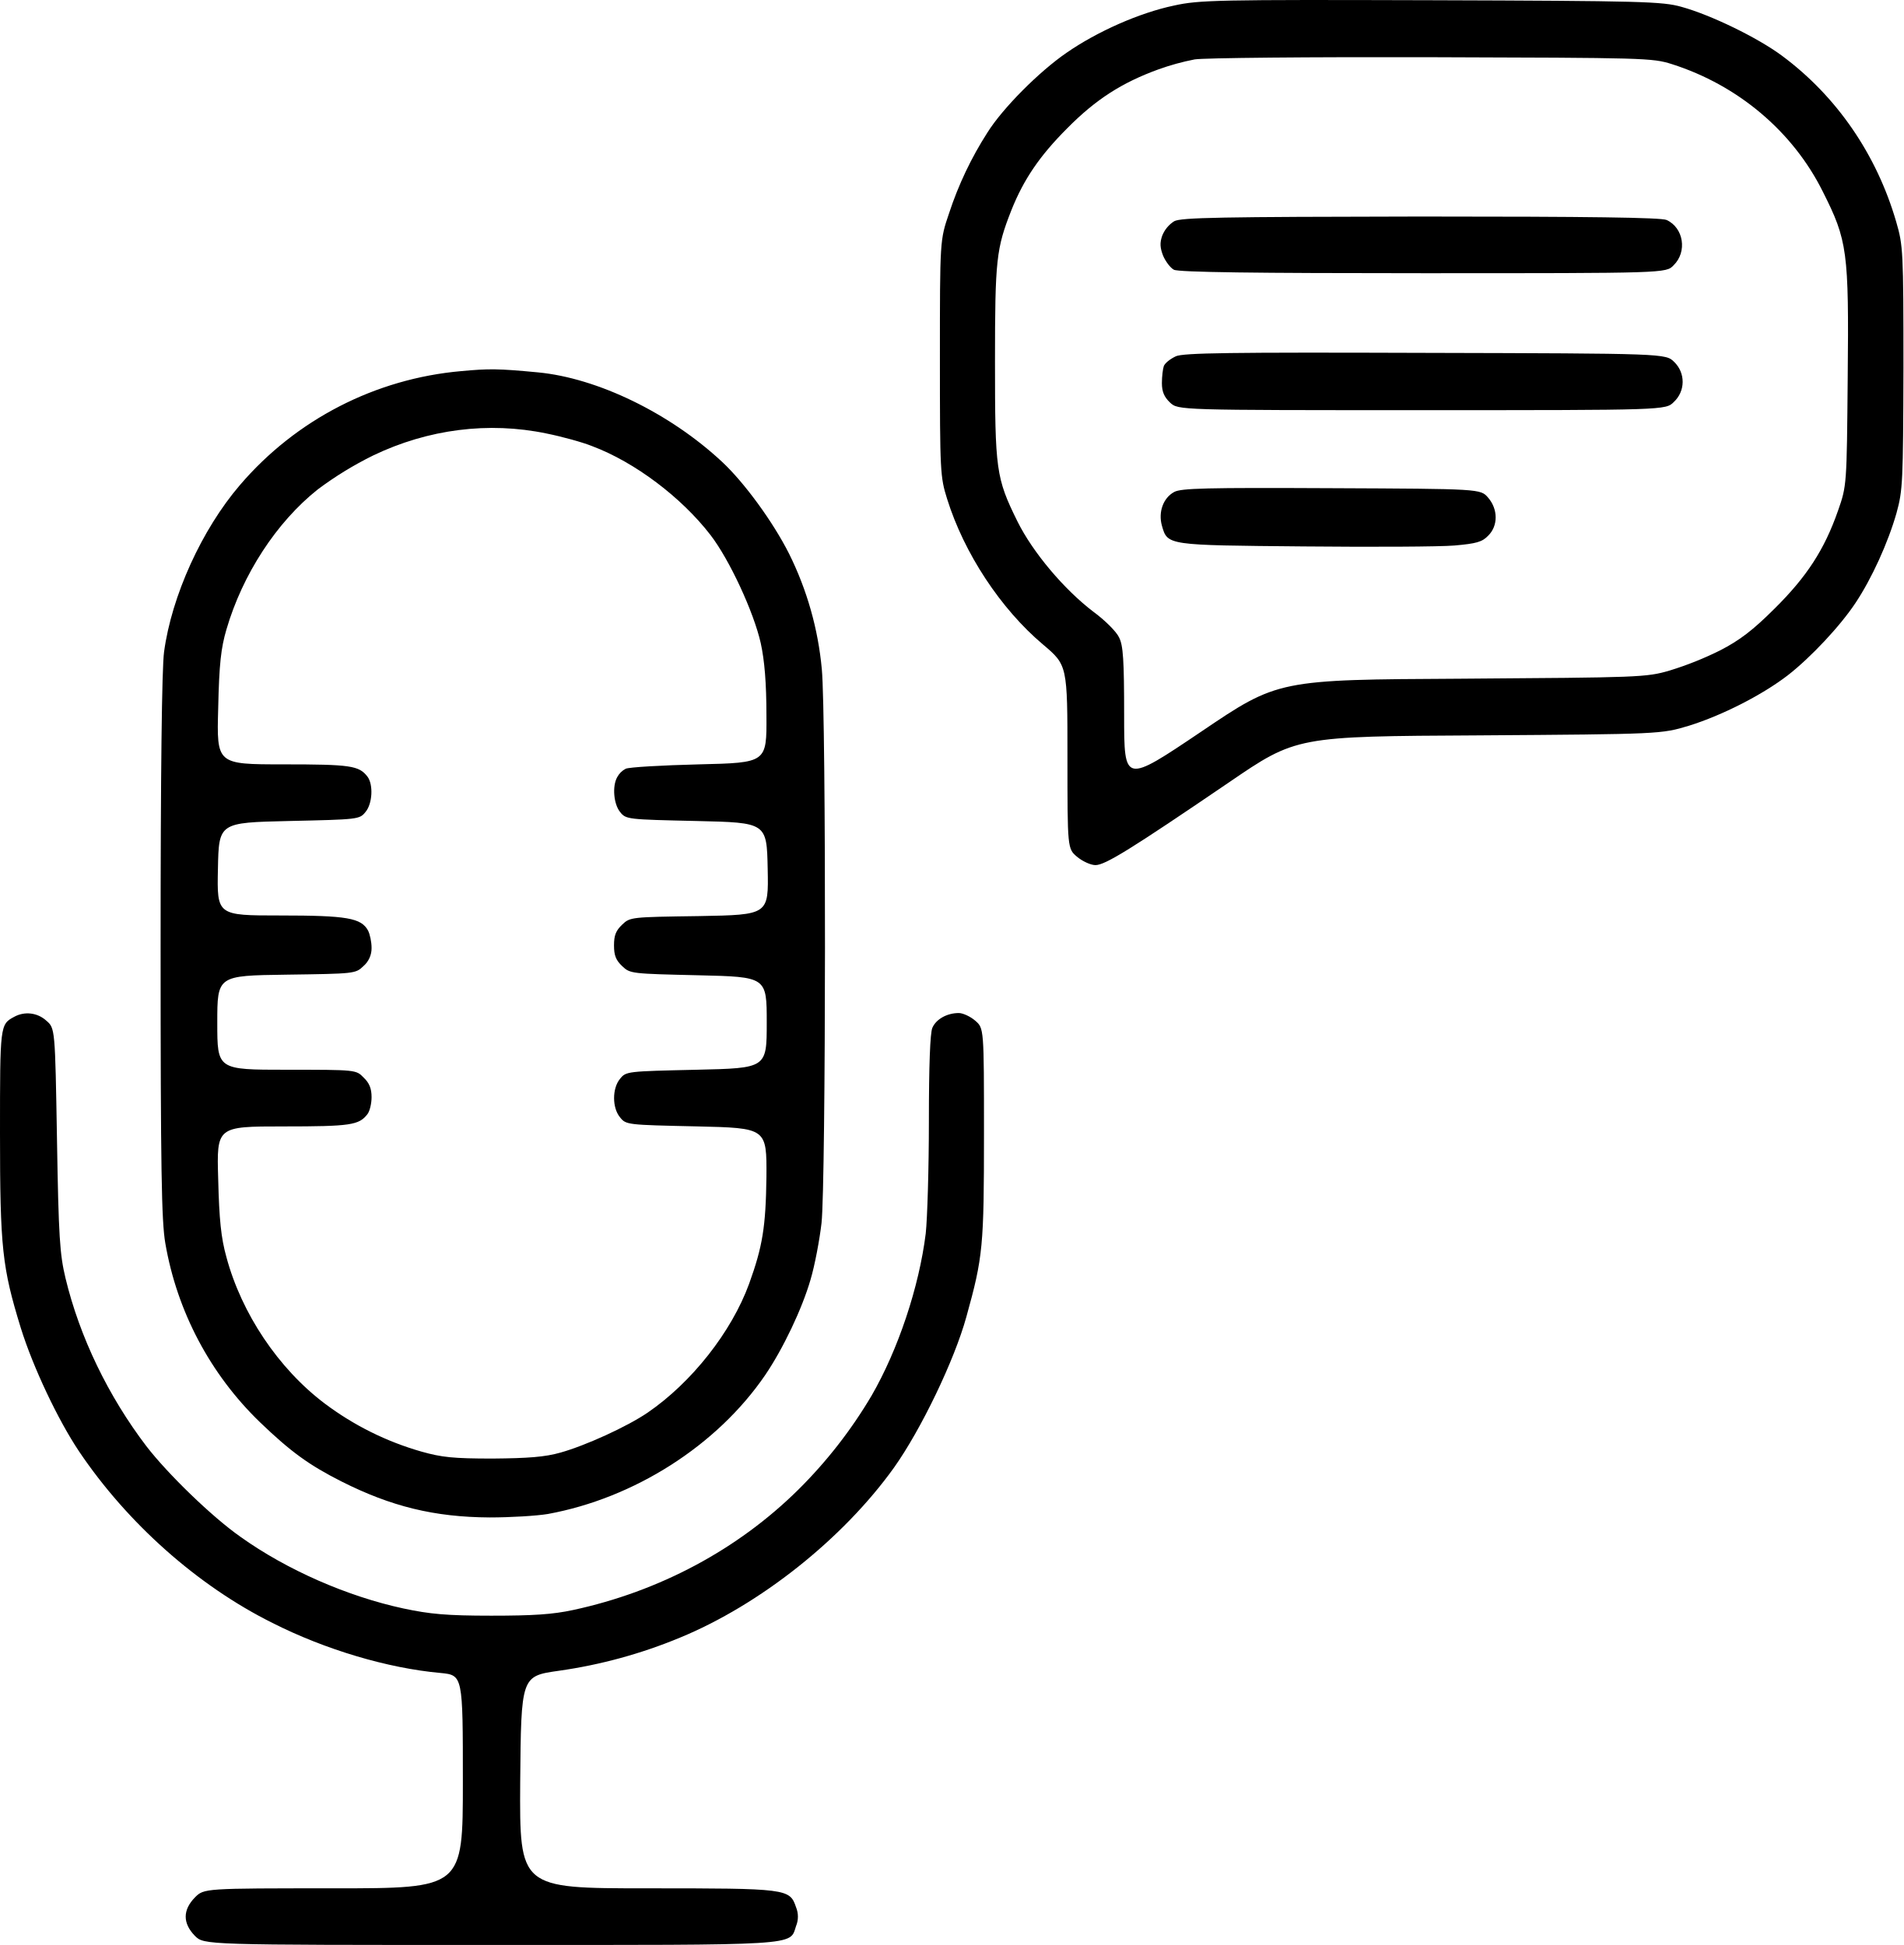
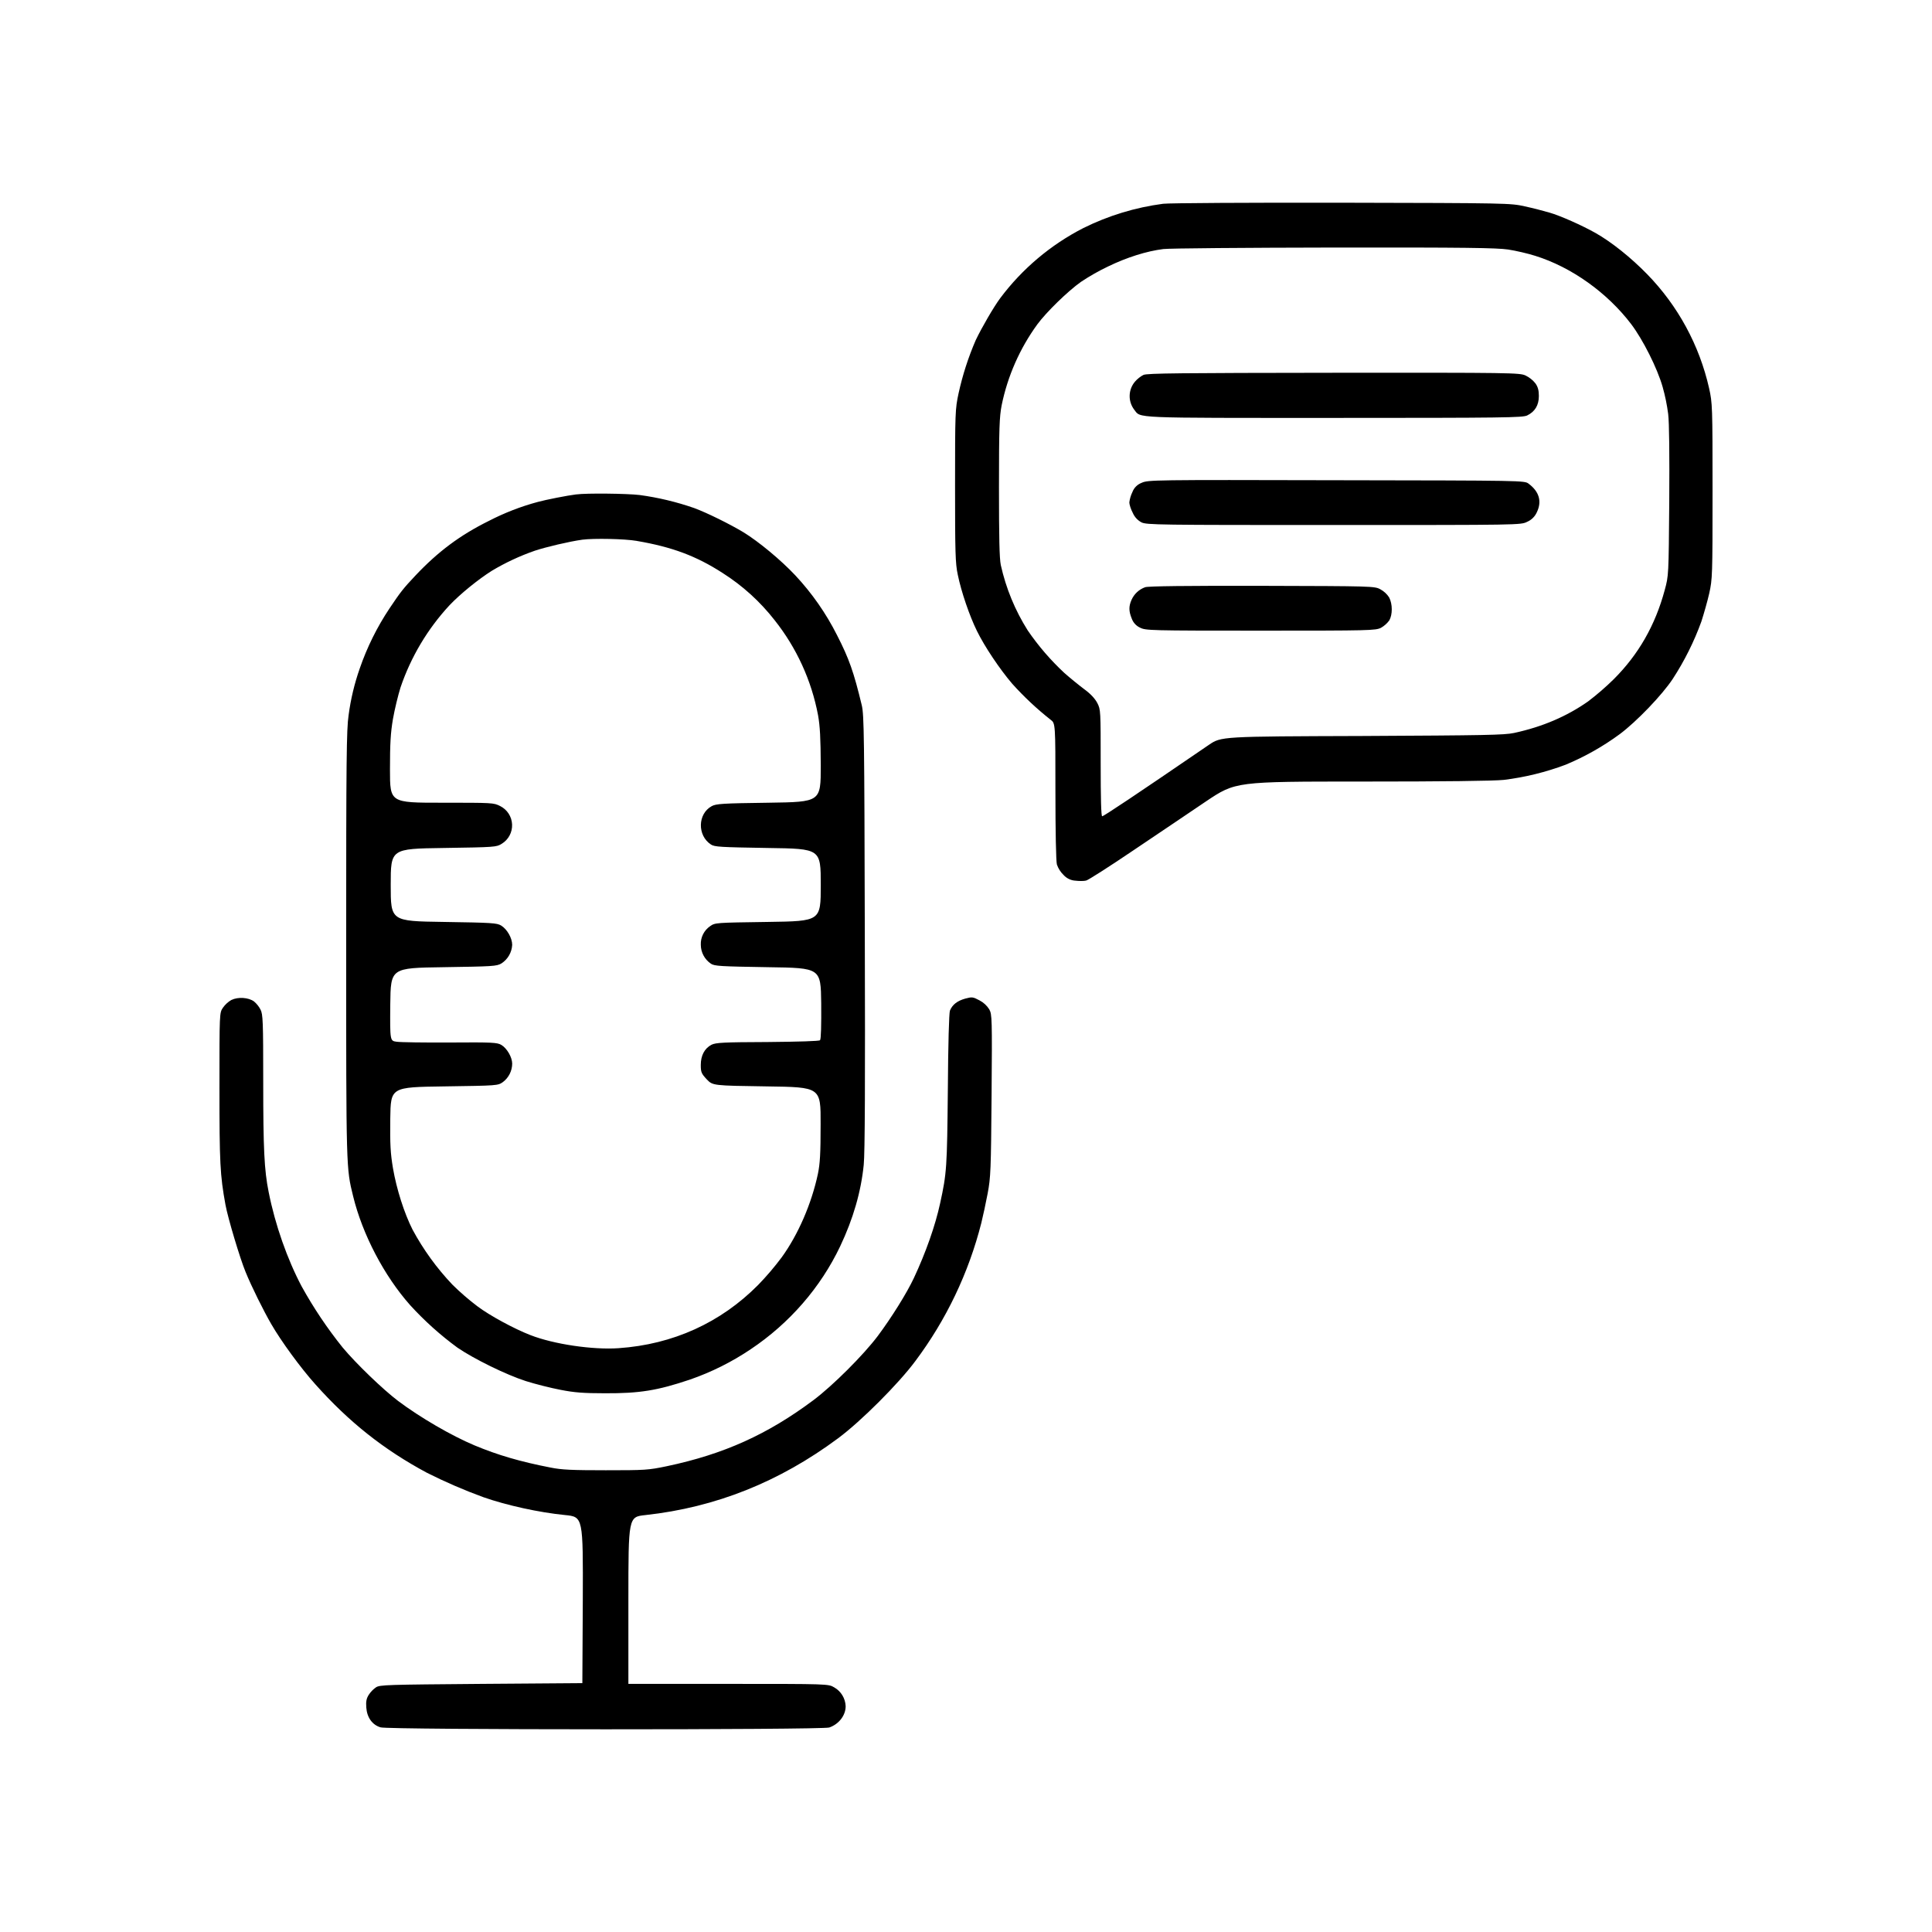
- <svg xmlns="http://www.w3.org/2000/svg" width="501" height="512" fill="currentColor" viewBox="0 0 501 512">
-   <path fill-rule="evenodd" d="M308.97 1.47c-9.03 1.9-20.14 6.8-28.26 12.43-7.13 4.9-16.74 14.5-20.8 20.97a93 93 0 0 0-10.12 21.3c-2.4 7.04-2.4 7.04-2.4 38.12 0 30 .08 31.25 1.9 37.05 4.48 14.34 14.1 28.92 25.2 38.29 6.47 5.47 6.47 5.47 6.47 29.67 0 24.12 0 24.12 2.57 26.27 1.4 1.16 3.56 2.16 4.8 2.16 2.57 0 9.37-4.23 35.06-21.72 17.82-12.18 17.82-12.18 65.8-12.43 48-.33 48-.33 55.45-2.57 8.7-2.73 19.15-8.04 25.94-13.26 6.05-4.72 13.76-12.93 17.82-19.06 4.3-6.47 8.54-15.83 10.77-23.62 1.66-6.05 1.74-8.12 1.83-38.29 0-30.67-.09-32.16-1.9-38.37-5.15-17.74-15.67-33.07-30.1-43.76-6.38-4.73-18.64-10.7-26.43-12.85C437.6.4 432.37.23 376.68.06c-56.1-.16-61-.08-67.71 1.41m131.11 15.42c17.4 5.55 31.83 17.73 39.7 33.56 6.47 12.85 6.88 15.66 6.55 48.9-.25 28.5-.25 28.5-2.57 35.14-3.57 10.2-8.2 17.32-16.66 25.7-5.72 5.71-9.2 8.36-14.34 11.01a87 87 0 0 1-13.26 5.3c-6.21 1.83-8.12 1.83-54.78 2.16-48.32.25-48.32.25-68.54 13.93-20.3 13.67-20.3 13.67-20.3-4.31 0-14.5-.25-18.4-1.33-20.47-.66-1.5-3.73-4.56-6.8-6.8-7.62-5.8-15.91-15.58-19.97-23.79-5.64-11.43-5.89-13.5-5.89-42.1 0-26.85.34-29.67 4.31-39.78 3.24-8.12 7.46-14.34 14.76-21.63 7.46-7.54 14.33-11.94 23.87-15.42a65 65 0 0 1 9.6-2.65c2.33-.41 30.34-.66 62.25-.58 56.27.17 58.18.17 63.4 1.83M309.05 58.24a8 8 0 0 0-3.15 3.81c-.66 1.91-.58 3.15.25 5.3.66 1.5 1.9 3.16 2.82 3.65 1.16.67 21.46.92 65.64.92 63.9 0 63.9 0 65.89-2.08 3.64-3.56 2.65-9.86-1.83-11.93-1.4-.66-20.47-.91-64.72-.91-52.88.08-63.07.25-64.9 1.24m.42 35.56c-1.41.66-2.82 1.74-3.15 2.57-.25.74-.5 2.73-.5 4.47 0 2.24.58 3.65 2.15 5.14 2.16 1.99 2.16 1.99 66.3 1.99 64.15 0 64.15 0 66.3-2.16a7.24 7.24 0 0 0 .1-10.52c-2.25-2.24-2.25-2.24-65.48-2.4-51.72-.17-63.65 0-65.72.9m-.42 35.72c-2.9 1.57-4.22 5.3-3.23 8.86 1.5 5.23 1.24 5.14 37.3 5.47 17.98.17 35.88.09 39.7-.24 5.71-.5 7.29-.92 8.86-2.57 2.65-2.57 2.65-6.97 0-10.03-1.99-2.32-1.99-2.32-41.27-2.49-32.99-.16-39.53 0-41.36 1M121.42 97.69a86.6 86.6 0 0 0-58.27 30c-10.03 11.69-17.98 29.18-19.97 43.93-.58 4.23-.91 31.9-.91 77.57 0 58.85.25 72.35 1.24 78.07a85.7 85.7 0 0 0 24.95 47.16c8.12 7.8 12.93 11.27 21.46 15.58 13.01 6.55 24.37 9.37 38.96 9.45 5.47 0 12.34-.41 15.33-.91 22.7-4.15 44.5-17.99 57.18-36.55 4.73-6.96 9.7-17.4 11.94-25.11 1.16-3.9 2.4-10.61 2.9-14.92 1.16-10.44 1.24-133.68.08-145.78a86 86 0 0 0-8.62-30.42c-4.22-8.37-11.77-18.73-17.65-24.2-13.68-12.76-32.74-22.05-48.48-23.54-10.53-1-12.85-1-20.14-.33m22.37 16.41c4.15.83 9.53 2.32 12.02 3.32 11.27 4.22 23.54 13.5 31.16 23.37 5.06 6.55 11.44 20.39 13.26 28.5 1 4.57 1.5 10.45 1.5 19.07.08 12.43.08 12.43-17.74 12.85-9.78.24-18.48.74-19.31 1.16a5.3 5.3 0 0 0-2.24 2.23c-1.33 2.4-.91 7.05.75 9.12 1.57 1.99 1.9 1.99 20.14 2.4 18.48.42 18.48.42 18.73 12.6.25 12.1.25 12.1-17.99 12.43-17.9.25-18.23.25-20.3 2.24-1.66 1.58-2.16 2.82-2.16 5.47s.5 3.9 2.16 5.47c2.07 1.99 2.48 1.99 20.05 2.4 17.99.42 17.99.42 17.99 12.44s0 12.01-18.48 12.43c-18.24.41-18.57.41-20.14 2.4-2.08 2.49-2.08 7.63 0 10.11 1.57 2 1.9 2 20.14 2.4 18.48.42 18.48.42 18.4 13.27-.17 13.17-1 18.31-4.56 28.17-4.64 12.68-15.09 25.95-26.69 33.9-5.47 3.73-16.41 8.7-22.96 10.53-4.06 1.16-8.53 1.49-17.82 1.57-10.44 0-13.42-.33-18.73-1.82a78 78 0 0 1-25.52-12.68c-12.19-9.2-21.88-23.7-25.86-38.54-1.41-5.06-1.9-9.86-2.16-20.55-.41-13.84-.41-13.84 17.16-13.84 17.74 0 19.9-.34 22.13-3.24.58-.74 1.08-2.73 1.08-4.47 0-2.24-.58-3.73-2.08-5.14-1.99-2.07-1.99-2.07-20.3-2.07-18.23 0-18.23 0-18.23-12.35 0-12.43 0-12.43 18.15-12.68 17.98-.25 18.23-.25 20.3-2.24a6.2 6.2 0 0 0 2.16-4.8c0-1.58-.42-3.57-.92-4.56-1.82-3.32-5.47-3.98-23.12-3.98-16.66 0-16.66 0-16.4-12.27.24-12.18.24-12.18 18.72-12.6 18.24-.41 18.57-.41 20.14-2.4 1.82-2.15 2.07-7.21.5-9.28-2.24-2.9-4.4-3.23-22.13-3.23-17.57 0-17.57 0-17.16-14.76.25-11.77.75-15.9 2.16-20.72 4.23-14.5 13.18-28.26 24.03-36.88a92 92 0 0 1 14.59-8.95c14.5-6.96 30.42-8.95 45.58-5.8M3.73 267.67C0 269.67 0 269.83 0 298.26c0 30.33.58 35.38 5.47 51.3 3.23 10.36 9.78 24.2 15.33 32.49 12.77 18.97 31.25 35.38 50.89 45.16 13.92 7.05 30.42 11.94 44.26 13.18 5.88.58 5.88.58 5.88 28.6 0 28.09 0 28.09-34.06 28.09s-34.07 0-36.47 2.4c-3.23 3.32-3.23 6.8 0 10.11 2.4 2.4 2.4 2.4 77.58 2.4 82.46 0 78.9.26 80.64-4.96a6.5 6.5 0 0 0 0-4.98c-1.66-4.89-2.24-4.97-39.2-4.97-33.57 0-33.57 0-33.4-27.93.24-27.93.24-27.93 10.19-29.34a131 131 0 0 0 31.82-8.7c21.14-8.7 42.93-26.02 56.36-44.75 7.13-10.03 15.91-28.27 19.06-39.7 4.4-15.83 4.64-18.57 4.64-48.32 0-27.68 0-27.68-2.32-29.67-1.24-1.08-3.23-2-4.3-2-3.07 0-5.97 1.58-6.97 3.9-.58 1.33-.91 9.78-.91 24.54 0 12.43-.41 25.77-.83 29.58-1.74 14.1-7.3 30.67-14.25 42.69a123 123 0 0 1-19.31 24.78c-15.92 15.74-36.55 26.77-59.26 31.66-5.39 1.16-10.44 1.49-21.55 1.49-11.77 0-16.16-.42-23.12-1.9-14.67-3.16-30.67-10.12-42.93-18.9-7.46-5.23-19.07-16.5-24.7-23.8-10.03-13.17-17.57-28.75-21.3-44.25-1.5-6.3-1.82-10.77-2.24-36.46-.5-29.34-.5-29.34-2.82-31.33a7.3 7.3 0 0 0-8.45-1" clip-rule="evenodd" />
+ <svg xmlns="http://www.w3.org/2000/svg" fill="currentColor" viewBox="-73.601 -67.981 647.963 647.963">
+   <path fill-rule="evenodd" d="M316.5.36a85 85 0 0 0-26.77 8.15 81 81 0 0 0-27.89 23.53c-2.17 2.94-6.12 9.72-8.2 14.07a97 97 0 0 0-5.76 17.87c-1.12 5.21-1.17 6.37-1.17 30.97 0 22.37.1 26.06.91 29.8 1.17 5.78 4 13.97 6.43 18.88 2.58 5.27 7.64 12.8 11.8 17.67a103 103 0 0 0 12.9 12.1c1.62 1.2 1.62 1.2 1.62 23.98 0 13.41.2 23.58.5 24.6a9 9 0 0 0 2.23 3.49 5.8 5.8 0 0 0 4.05 1.92c1.21.15 2.83.15 3.54-.05.76-.2 7.8-4.7 15.74-10.07 7.94-5.32 18.93-12.76 24.4-16.45 9.96-6.68 9.96-6.68 52.32-6.68 27.48 0 44.23-.2 47.62-.56a90 90 0 0 0 20.75-5.1 87 87 0 0 0 18.17-10.28c5.62-4.2 14.17-13.1 17.71-18.47a94 94 0 0 0 9.62-19.28c.8-2.48 2.02-6.74 2.63-9.42 1.06-4.8 1.11-5.87 1.11-34.3 0-28.65-.05-29.51-1.16-34.52A80 80 0 0 0 478.85 24c-5.42-5.57-11.94-10.78-17.3-13.82C456.98 7.6 449.7 4.36 446 3.3c-1.92-.56-5.61-1.52-8.24-2.08-4.71-1.06-5.72-1.1-61.24-1.21-31.02-.05-58.05.1-60.02.35M432.19 15.7c2.63.4 6.73 1.36 9.1 2.12 12.2 3.8 24.2 12.4 32.2 22.93 3.94 5.21 8.75 14.78 10.52 21a63 63 0 0 1 1.87 9.11c.36 2.88.46 13.77.36 29.4-.2 24.8-.2 24.8-1.52 29.66-3.19 11.84-8.8 21.6-17.06 29.86a90 90 0 0 1-8.65 7.49c-7.14 5-15.23 8.5-24.8 10.57-3.34.71-9.71.81-51.01 1.02-47.22.15-47.22.15-51.37 2.98-24.7 16.9-35.27 23.94-35.78 23.94-.35 0-.5-6.02-.5-17.86 0-17.51 0-17.92-1.12-20.1-.8-1.51-2.22-3.08-4.45-4.7-1.82-1.37-4.8-3.8-6.63-5.42a85 85 0 0 1-12.25-14.22 69 69 0 0 1-9.05-21.96c-.46-2.23-.61-9.11-.61-26.06 0-19.94.15-23.64.9-27.53a70 70 0 0 1 12-27.18c2.99-4.05 10.18-11.08 14.63-14.22a73 73 0 0 1 9.1-5.16c6.28-3.04 12.86-5.12 18.48-5.82 1.97-.26 27.68-.46 57.19-.51 44.23-.05 54.5.1 58.45.66M309.92 57.75c-.86.4-2.18 1.42-2.88 2.28a7.5 7.5 0 0 0-.26 9.36c2.33 2.94-1.72 2.79 66.96 2.79 57.18 0 63.26-.1 64.82-.81q3.95-1.9 3.95-6.53c0-1.87-.3-3.04-1.16-4.25a9.5 9.5 0 0 0-3.3-2.63c-1.96-.92-4.65-.97-64.31-.92-51.52.06-62.5.16-63.82.71m-.6 36.19a5.3 5.3 0 0 0-3.14 3.13 11 11 0 0 0-1.02 3.45c0 .7.51 2.32 1.17 3.54a6.5 6.5 0 0 0 2.88 3.14c1.67.86 5.77.9 64.48.9 62.3 0 62.75 0 64.87-1.06a6.3 6.3 0 0 0 3.3-3.28c1.72-3.6.75-6.89-2.79-9.52-1.37-1.06-1.62-1.06-64.47-1.16-61.64-.15-63.16-.1-65.29.86m1.16 35.02a7.9 7.9 0 0 0-4.6 4.3c-.92 2.12-.92 3.74.1 6.22a5.3 5.3 0 0 0 2.78 3.04c1.87.96 3.24 1.01 40.43 1.01 36.84 0 38.56-.05 40.39-.96a9 9 0 0 0 2.78-2.48c1.11-1.97 1.11-5.46-.05-7.7a8 8 0 0 0-2.94-2.72c-1.92-1.07-2.73-1.07-39.67-1.17-25.46-.05-38.21.1-39.22.46m-190.8-31.13c-2.93.36-10.17 1.78-12.9 2.53a82 82 0 0 0-16.45 6.38c-9.61 4.76-16.95 10.22-24.6 18.32-4.04 4.3-4.95 5.42-8.7 11.03a88 88 0 0 0-9.96 20.1 78 78 0 0 0-3.75 15.73c-.7 4.71-.81 14.78-.81 76.93 0 75.76 0 74.85 2.33 84.36 3.14 12.85 10.42 26.72 19.13 36.54a107 107 0 0 0 15.89 14.27c5.57 3.8 16.3 9.06 22.87 11.18 3.2 1.02 8.45 2.33 11.64 2.94 4.6.91 7.7 1.16 14.93 1.16 11.6.05 17.56-.9 28.54-4.6a88 88 0 0 0 20.35-10.17c13-8.7 23.43-20.7 30-34.52q6.55-13.8 7.9-27.33c.4-3.64.51-28.08.36-77.93-.15-65.7-.25-72.98-1.01-76.17-2.69-11.18-4.25-15.63-8.3-23.53a86 86 0 0 0-14.02-20.09c-4.8-5.11-12.25-11.29-17.36-14.42-4.55-2.74-12.3-6.58-16.6-8.15a94 94 0 0 0-18.22-4.35c-4.25-.51-17.86-.66-21.25-.2m20.3 15.6c11.84 2.02 19.94 5.05 28.8 10.77a69 69 0 0 1 17.4 15.79 73 73 0 0 1 14.58 31.88c.66 3.75.86 7.54.91 16.96 0 12.14 0 12.14-17.46 12.4-15.54.2-17.66.35-19.13 1.16-4.7 2.58-4.86 9.82-.25 12.85 1.21.81 3.14.91 19.13 1.17 17.71.25 17.71.25 17.71 12.4s0 12.14-17.71 12.4c-17.56.25-17.71.25-19.38 1.41a7.2 7.2 0 0 0-3.14 6.28 7.7 7.7 0 0 0 3.39 6.32c1.21.81 3.14.91 19.13 1.17 17.71.25 17.71.25 17.86 12.1.05 7.38-.05 12.04-.4 12.4-.3.3-7.04.5-17.61.6-14.88.05-17.31.2-18.78.91-2.33 1.21-3.6 3.6-3.6 6.78 0 2.43.21 2.89 1.98 4.8 2.03 2.13 2.03 2.13 20.14 2.39 18.12.25 18.12.25 18.07 12.65 0 9.92-.2 13.26-.91 16.7-2.13 9.97-6.58 20.3-12.15 27.99a95 95 0 0 1-7.9 9.26c-12.54 12.65-28.53 19.94-46.8 21.2-8.6.6-21.71-1.31-29.6-4.4-5.37-2.08-13.62-6.53-17.77-9.67a84 84 0 0 1-8.35-7.23 86 86 0 0 1-13.36-18.43c-2.84-5.61-5.37-13.6-6.58-20.6-.86-5.15-1.01-7.94-.91-16.7.15-10.52.15-10.52 18.12-10.77 17.96-.26 17.96-.26 19.68-1.47a7.8 7.8 0 0 0 3.09-6.17c0-2.13-1.77-5.17-3.65-6.28-1.41-.8-2.93-.91-17.2-.8-8.6.04-16.65-.06-17.92-.26-2.22-.3-2.22-.3-2.12-12.55.15-12.2.15-12.2 17.86-12.45 16.55-.26 17.82-.3 19.44-1.27a7.9 7.9 0 0 0 3.59-6.22c0-2.28-1.72-5.27-3.7-6.48-1.46-.86-3.03-.96-19.33-1.21-17.71-.26-17.71-.26-17.71-12.4s0-12.15 17.71-12.4c17.31-.26 17.77-.3 19.54-1.42a7.23 7.23 0 0 0-.56-12.65c-2.18-1.11-2.58-1.11-19.59-1.11-17.35 0-17.35 0-17.35-11.09 0-8.75.2-12.3 1-17 .57-3.24 1.73-8 2.54-10.58a77 77 0 0 1 16.4-27.53c3.59-3.8 9.71-8.75 14.22-11.59a78 78 0 0 1 14.42-6.73c3.8-1.26 11.54-3.09 15.94-3.7 3.85-.5 14.17-.3 18.27.41M4.05 267.36A9 9 0 0 0 1.16 270C0 271.72 0 271.72 0 296.87c0 25.1.2 29.25 2.02 39.22.81 4.46 4.91 18.12 6.74 22.52 2.02 4.96 6.02 13.01 8.6 17.46 3.29 5.72 9.87 14.73 14.78 20.2 11.28 12.65 22.92 21.91 37.45 29.7a178 178 0 0 0 18.97 8.2c7.8 2.73 18.63 5.11 27.33 5.97 6.07.61 6.07.61 5.97 28.5l-.15 27.88-33.9.25c-31.64.26-34.06.3-35.33 1.17a9 9 0 0 0-2.43 2.53c-.76 1.21-.96 2.22-.8 4.25.24 3.34 2.02 5.82 4.8 6.63 2.78.86 147.92.86 150.46.05 3.23-1.11 5.51-4.05 5.51-7.14a7.6 7.6 0 0 0-3.84-6.32c-1.98-1.17-1.98-1.17-35.48-1.17h-33.55V468.8c0-28.04 0-28.04 5.72-28.65 23.58-2.58 44.93-11.13 64.62-25.76 7.64-5.66 20.3-18.32 25.91-25.9a131 131 0 0 0 22.12-46.31c.55-2.23 1.52-6.68 2.12-9.87 1.02-5.42 1.12-7.74 1.32-32.9.2-25.8.15-27.17-.76-28.84a8.4 8.4 0 0 0-3.29-3.04c-2.18-1.16-2.48-1.21-4.76-.6-2.68.75-4.35 2.02-5.16 4.04-.3.86-.6 10.93-.7 26.67-.26 25.96-.36 27.79-2.59 37.96-1.62 7.49-4.8 16.5-8.8 25.05-2.43 5.16-7.5 13.26-12.1 19.43-4.8 6.38-15.03 16.6-21.56 21.51-15.38 11.49-30 18.12-49.19 22.17-6.27 1.31-7.29 1.36-20.5 1.36-11.28 0-14.77-.15-18.47-.9-10.22-1.98-17.76-4.2-25.55-7.45-7.7-3.24-18.17-9.3-25.66-14.93-5.06-3.84-14.02-12.45-18.57-17.91a144 144 0 0 1-13.72-20.45c-4.8-9.06-8.9-20.64-11.08-31.68-1.47-7.28-1.82-14.42-1.82-36.89 0-20.5-.1-22.72-.91-24.3a9 9 0 0 0-2.18-2.72c-1.87-1.37-5.37-1.57-7.54-.51" clip-rule="evenodd" />
</svg>
